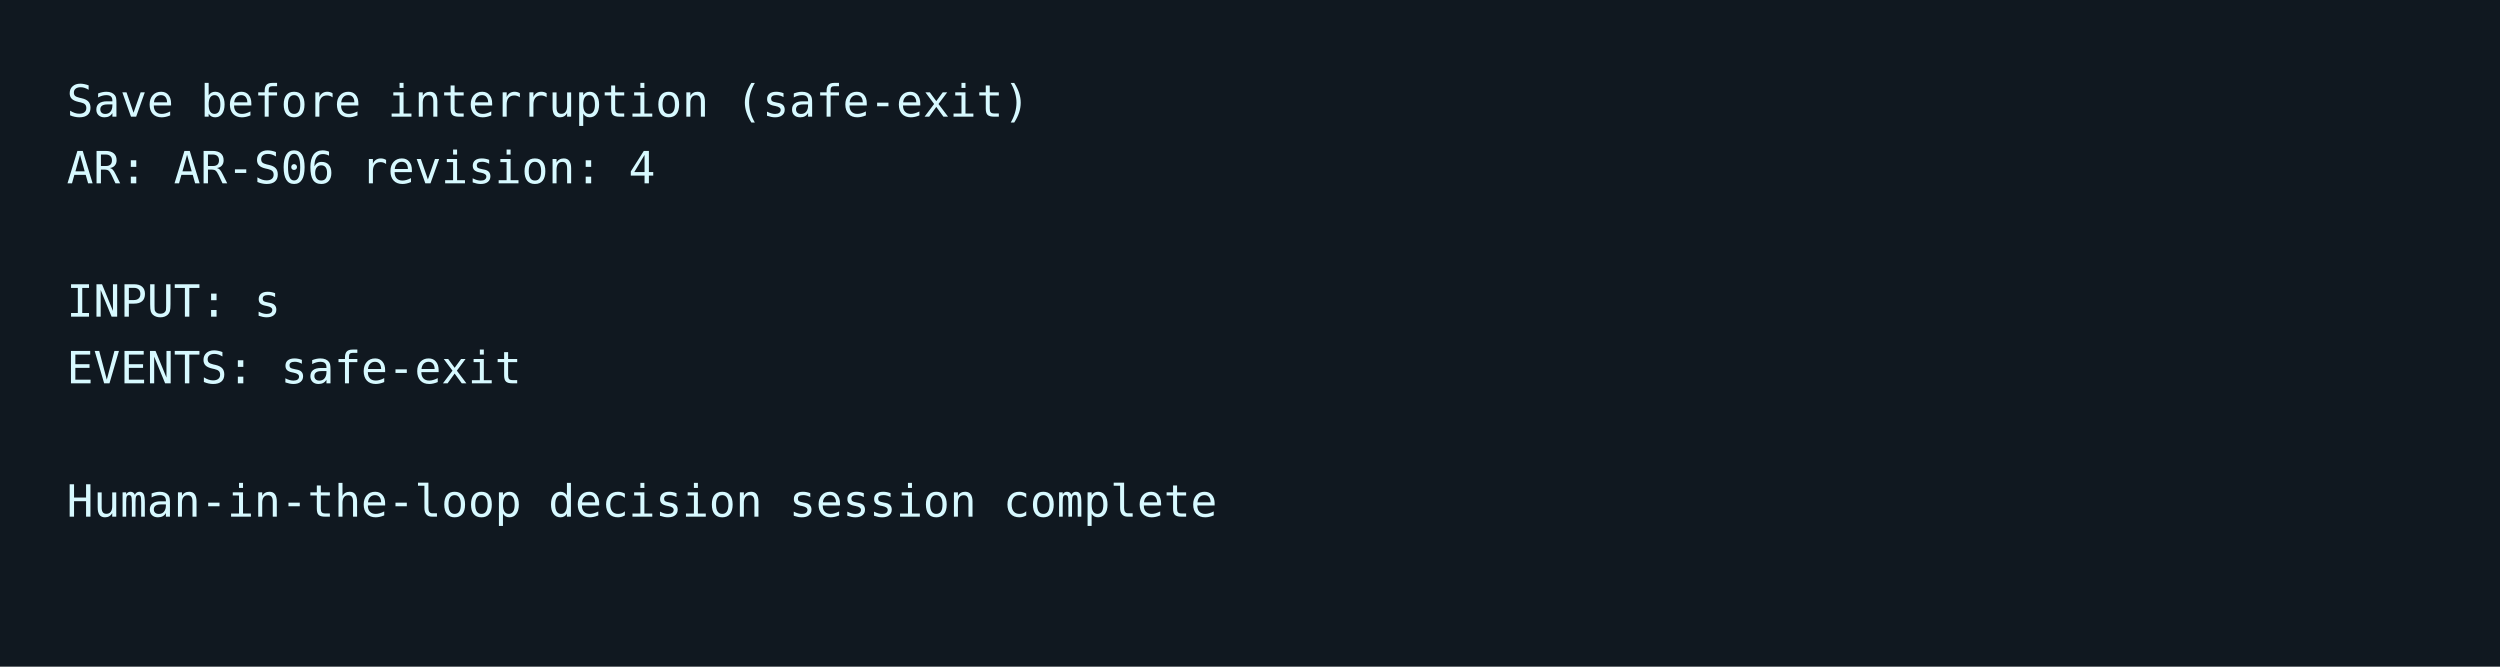
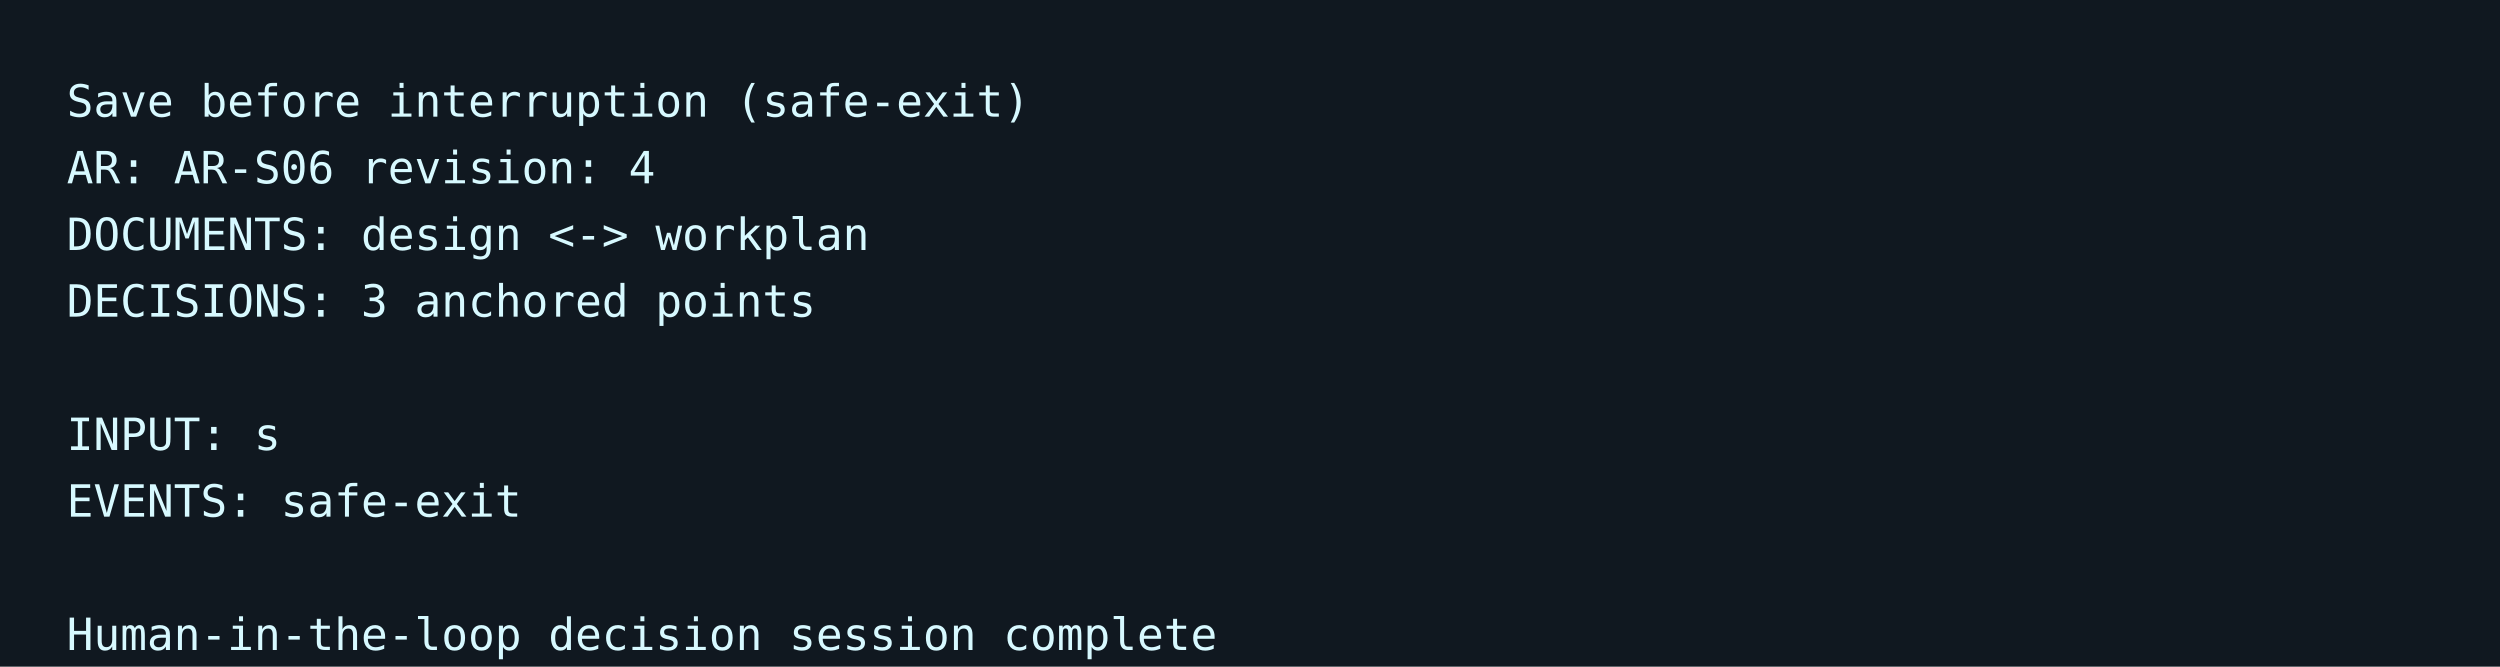
<svg xmlns="http://www.w3.org/2000/svg" width="900" height="240" role="img" aria-labelledby="title-safe-exit desc-safe-exit">
  <rect width="100%" height="100%" fill="#101820" />
  <g fill="#d7f9ff" font-family="monospace" font-size="16">
    <text x="24" y="42">Save before interruption (safe-exit)</text>
    <text x="24" y="66">AR: AR-S06  revision: 4</text>
-     <text x="24" y="90" />
-     <text x="24" y="114">INPUT: s</text>
-     <text x="24" y="138">EVENTS: safe-exit</text>
-     <text x="24" y="162" />
-     <text x="24" y="186">Human-in-the-loop decision session complete</text>
+     <text x="24" y="90">DOCUMENTS: design &lt;-&gt; workplan</text>
+     <text x="24" y="114">DECISIONS: 3 anchored points</text>
+     <text x="24" y="138" />
+     <text x="24" y="162">INPUT: s</text>
+     <text x="24" y="186">EVENTS: safe-exit</text>
+     <text x="24" y="210" />
+     <text x="24" y="234">Human-in-the-loop decision session complete</text>
  </g>
</svg>
